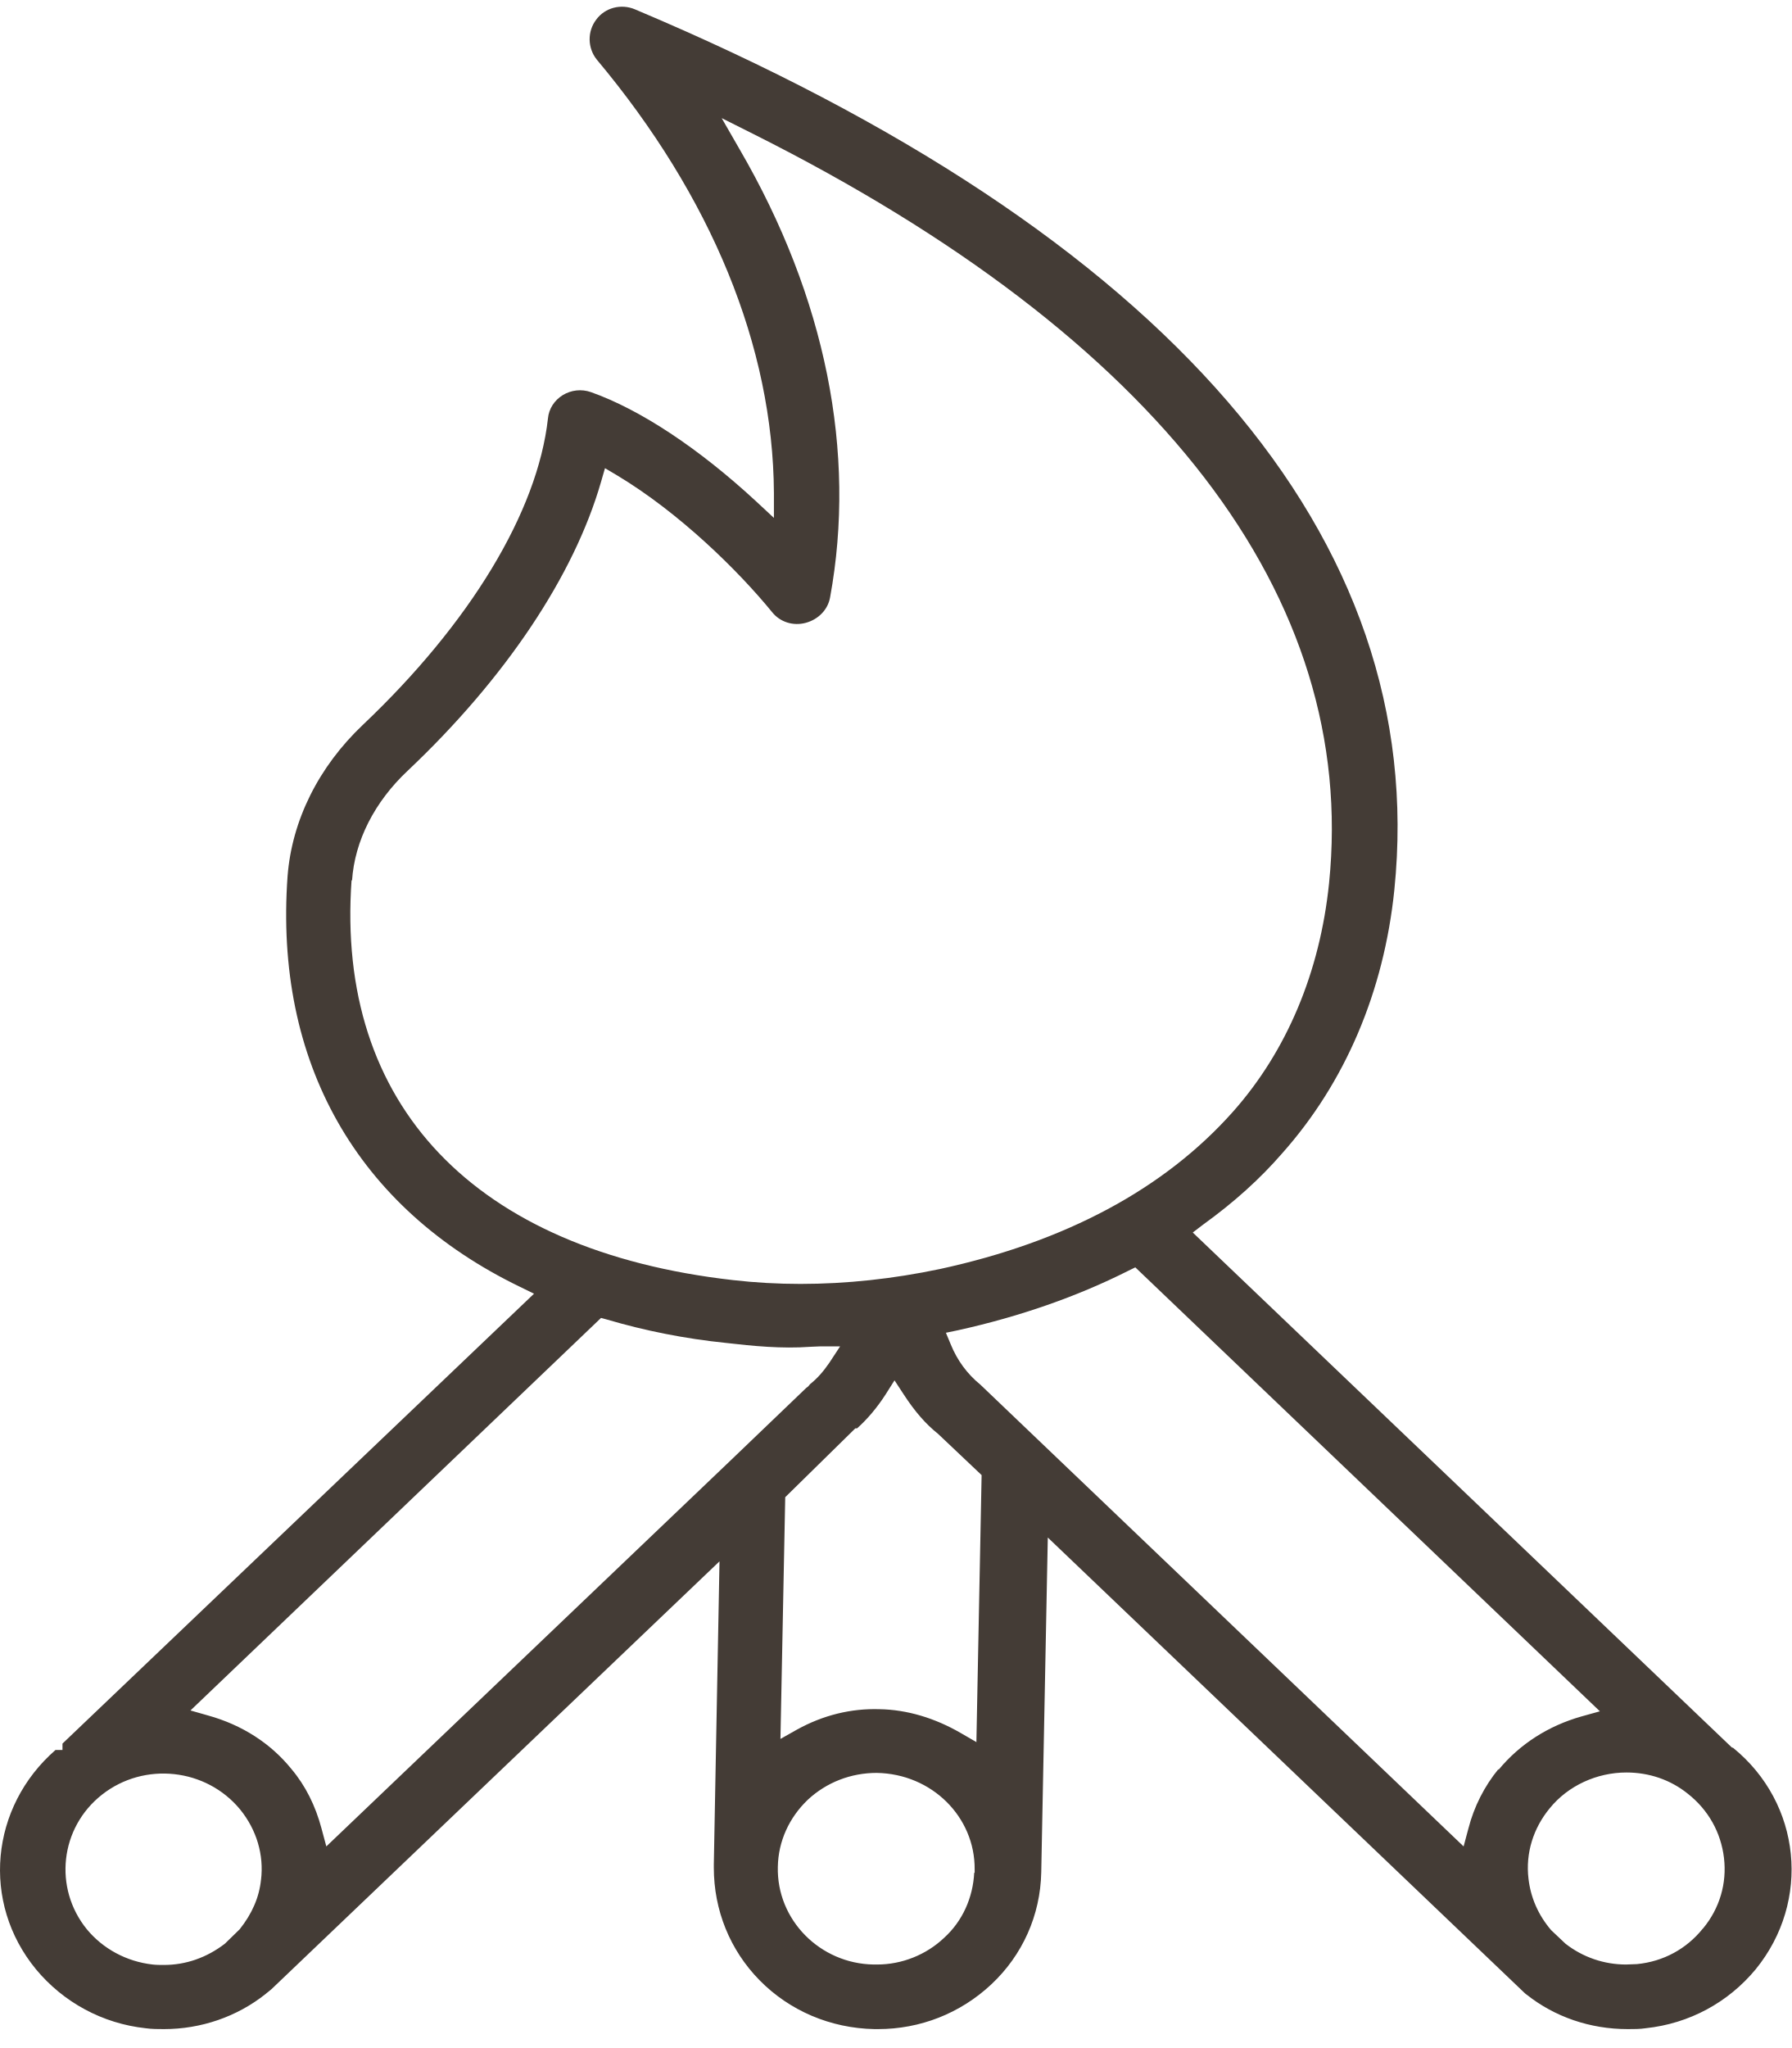
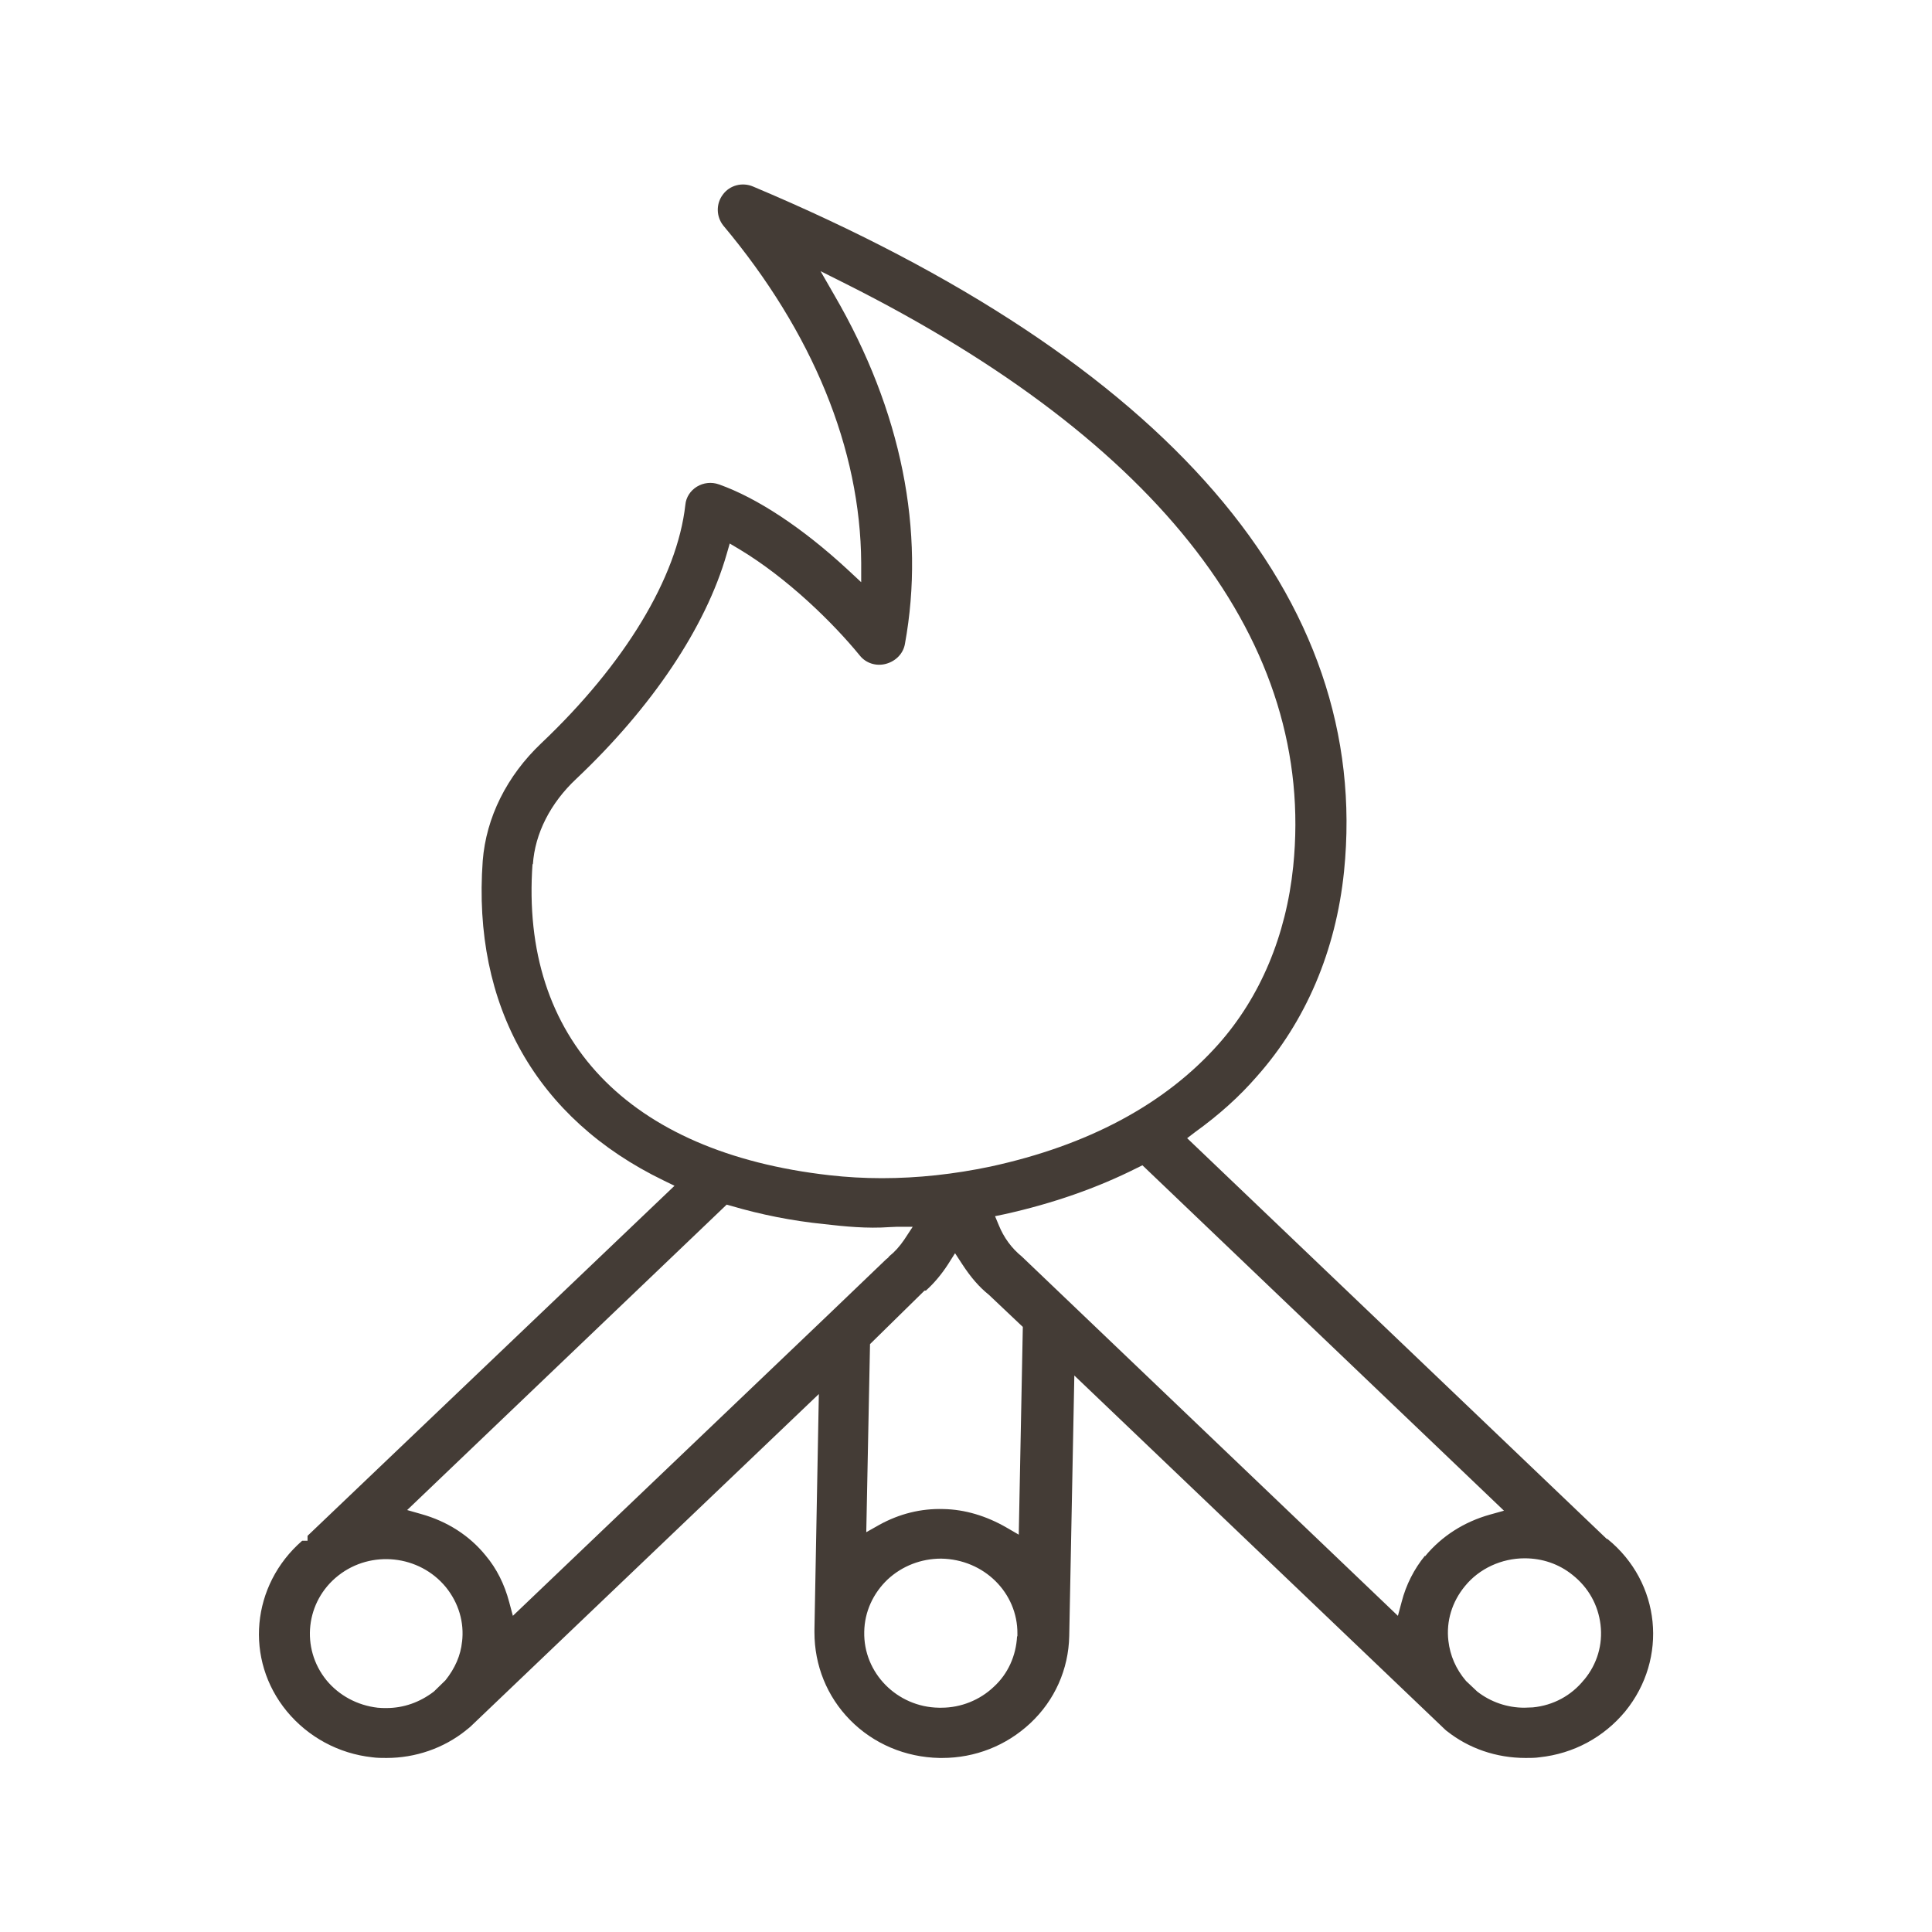
- <svg xmlns="http://www.w3.org/2000/svg" width="70" height="80" viewBox="0 0 70 80" fill="none">
-   <path d="M67.664 68.259L46.603 48.145L46.995 47.846C48.237 46.95 49.24 46.037 50.091 45.058C52.558 42.287 54.072 38.735 54.48 34.752C55.875 21.011 45.617 9.128 24.811 0.366C24.267 0.134 23.637 0.3 23.297 0.764C22.94 1.229 22.957 1.876 23.314 2.324C27.805 7.685 30.204 13.543 30.238 19.252V20.231L29.524 19.567C27.295 17.509 25.015 15.999 23.093 15.319C22.719 15.186 22.311 15.236 21.987 15.435C21.664 15.634 21.443 15.966 21.409 16.348C21.001 19.999 18.364 24.347 14.179 28.313C12.444 29.956 11.406 32.047 11.236 34.221C10.709 41.49 13.941 47.182 20.32 50.269L20.865 50.535L2.441 68.109V68.358H2.169C-0.383 70.582 -0.74 74.316 1.403 76.922C2.475 78.216 4.006 79.046 5.69 79.228C5.928 79.262 6.183 79.262 6.405 79.262C7.851 79.262 9.263 78.78 10.385 77.884C10.385 77.884 10.436 77.835 10.487 77.801L10.607 77.702L28.112 60.99L27.89 72.823V72.955C27.89 74.615 28.52 76.175 29.677 77.353C30.851 78.548 32.45 79.228 34.168 79.262H34.304C35.954 79.262 37.519 78.648 38.727 77.519C39.952 76.374 40.649 74.814 40.683 73.138L40.939 60.06L59.516 77.801C59.516 77.801 59.618 77.901 59.652 77.918C60.74 78.78 62.118 79.262 63.598 79.262C63.837 79.262 64.075 79.262 64.296 79.228C66.014 79.046 67.528 78.216 68.6 76.922C70.76 74.266 70.386 70.449 67.715 68.275L67.664 68.259ZM13.754 34.404C13.856 32.844 14.638 31.317 15.931 30.105C19.742 26.504 22.43 22.488 23.484 18.82L23.638 18.289L24.114 18.571C26.547 20.032 28.843 22.289 30.17 23.915C30.476 24.297 30.987 24.463 31.48 24.33C31.973 24.197 32.348 23.816 32.433 23.334C33.47 17.675 32.263 11.618 28.894 5.826L28.197 4.614L29.456 5.245C45.294 13.194 53.068 23.318 51.928 34.503C51.571 37.972 50.278 41.059 48.169 43.432C45.481 46.452 41.619 48.51 36.72 49.572C34.899 49.954 33.079 50.153 31.276 50.153C30.391 50.153 29.507 50.103 28.639 50.004C18.534 48.858 13.107 43.166 13.737 34.37L13.754 34.404ZM10.198 73.42C10.13 74.117 9.841 74.764 9.365 75.362L8.786 75.926C8.072 76.474 7.255 76.756 6.405 76.756C6.251 76.756 6.115 76.756 5.962 76.739C4.942 76.623 4.023 76.125 3.393 75.362C2.084 73.752 2.339 71.395 3.989 70.101C5.639 68.806 8.055 69.072 9.382 70.682C10.028 71.478 10.317 72.457 10.198 73.437V73.42ZM28.554 57.04L12.75 72.126L12.563 71.429C12.325 70.532 11.933 69.752 11.389 69.105C10.572 68.093 9.45 67.379 8.14 67.014L7.442 66.815L23.484 51.481L23.723 51.547C25.186 51.978 26.751 52.294 28.384 52.46C29.405 52.576 30.527 52.692 31.667 52.609C31.786 52.609 31.922 52.593 32.041 52.593H32.824L32.399 53.24C32.16 53.588 31.922 53.854 31.65 54.069L31.582 54.153C31.582 54.153 31.514 54.202 31.497 54.219L28.554 57.04ZM38.064 73.154C38.013 74.134 37.604 75.046 36.89 75.694C36.192 76.358 35.24 76.739 34.27 76.739C34.219 76.739 34.185 76.739 34.134 76.739C32.041 76.706 30.34 74.997 30.391 72.922C30.408 71.926 30.834 70.997 31.565 70.3C32.297 69.62 33.249 69.254 34.253 69.254C36.413 69.288 38.098 70.981 38.081 73.022V73.154H38.064ZM38.166 68.06L37.536 67.695C36.532 67.114 35.444 66.782 34.355 66.765C33.249 66.732 32.16 66.998 31.14 67.562L30.493 67.927L30.68 58.484L33.419 55.795H33.487C33.896 55.43 34.27 54.982 34.593 54.484L34.95 53.92L35.308 54.468C35.75 55.148 36.175 55.63 36.652 56.011L38.353 57.621L38.149 68.043L38.166 68.06ZM58.546 69.105C58.002 69.769 57.593 70.566 57.372 71.429L57.185 72.126L38.302 54.086C37.791 53.671 37.4 53.14 37.145 52.51L36.958 52.061L37.434 51.962C39.833 51.431 42.078 50.651 44.086 49.639L44.358 49.506L62.51 66.848L61.795 67.047C60.502 67.412 59.379 68.126 58.546 69.138V69.105ZM66.524 75.345C65.895 76.125 64.993 76.623 63.956 76.723C63.819 76.723 63.666 76.739 63.53 76.739C62.68 76.739 61.846 76.457 61.166 75.926L60.604 75.395C60.094 74.797 59.805 74.117 59.72 73.387C59.601 72.391 59.907 71.412 60.553 70.632C61.268 69.752 62.391 69.238 63.547 69.238C64.432 69.238 65.266 69.52 65.946 70.068C66.746 70.698 67.239 71.578 67.358 72.574C67.477 73.569 67.188 74.549 66.541 75.329L66.524 75.345Z" fill="#443C36" />
+ <svg xmlns="http://www.w3.org/2000/svg" width="97" height="97" viewBox="0 0 97 97" fill="none">
+   <path d="M80.664 77.259L59.603 57.145L59.995 56.846C61.237 55.95 62.24 55.037 63.091 54.058C65.558 51.287 67.072 47.735 67.48 43.752C68.875 30.011 58.617 18.128 37.811 9.366C37.267 9.134 36.638 9.3 36.297 9.764C35.94 10.229 35.957 10.876 36.314 11.324C40.805 16.685 43.204 22.543 43.238 28.252V29.231L42.524 28.567C40.295 26.509 38.016 24.999 36.093 24.319C35.719 24.186 35.311 24.236 34.987 24.435C34.664 24.634 34.443 24.966 34.409 25.348C34.001 28.999 31.364 33.347 27.179 37.313C25.444 38.956 24.406 41.047 24.236 43.221C23.709 50.49 26.941 56.182 33.32 59.269L33.865 59.535L15.441 77.109V77.358H15.169C12.617 79.582 12.26 83.316 14.403 85.922C15.475 87.216 17.006 88.046 18.69 88.228C18.928 88.262 19.183 88.262 19.404 88.262C20.851 88.262 22.262 87.78 23.385 86.884C23.385 86.884 23.436 86.835 23.487 86.801L23.607 86.702L41.112 69.99L40.891 81.823V81.955C40.891 83.615 41.52 85.175 42.677 86.353C43.851 87.548 45.45 88.228 47.168 88.262H47.304C48.954 88.262 50.519 87.648 51.727 86.519C52.952 85.374 53.649 83.814 53.683 82.138L53.939 69.061L72.516 86.801C72.516 86.801 72.618 86.901 72.652 86.918C73.74 87.78 75.118 88.262 76.598 88.262C76.837 88.262 77.075 88.262 77.296 88.228C79.014 88.046 80.528 87.216 81.6 85.922C83.76 83.266 83.386 79.449 80.715 77.275L80.664 77.259ZM26.754 43.404C26.856 41.844 27.638 40.317 28.931 39.105C32.742 35.504 35.43 31.488 36.484 27.82L36.638 27.289L37.114 27.571C39.547 29.032 41.843 31.289 43.17 32.915C43.476 33.297 43.987 33.463 44.48 33.33C44.973 33.197 45.348 32.816 45.433 32.334C46.47 26.675 45.263 20.618 41.894 14.826L41.197 13.614L42.456 14.245C58.294 22.194 66.068 32.318 64.928 43.503C64.571 46.972 63.278 50.059 61.169 52.432C58.481 55.452 54.619 57.51 49.72 58.572C47.899 58.954 46.079 59.153 44.276 59.153C43.391 59.153 42.507 59.103 41.639 59.004C31.534 57.858 26.107 52.166 26.737 43.37L26.754 43.404ZM23.198 82.42C23.13 83.117 22.841 83.764 22.365 84.362L21.786 84.926C21.072 85.474 20.255 85.756 19.404 85.756C19.251 85.756 19.115 85.756 18.962 85.739C17.942 85.623 17.023 85.125 16.393 84.362C15.084 82.752 15.339 80.395 16.989 79.101C18.639 77.806 21.055 78.072 22.382 79.682C23.028 80.478 23.317 81.457 23.198 82.437V82.42ZM41.554 66.04L25.75 81.126L25.563 80.429C25.325 79.532 24.933 78.752 24.389 78.105C23.572 77.093 22.45 76.379 21.14 76.014L20.442 75.815L36.484 60.481L36.723 60.547C38.186 60.978 39.751 61.294 41.384 61.46C42.405 61.576 43.527 61.692 44.667 61.609C44.786 61.609 44.922 61.593 45.041 61.593H45.824L45.399 62.24C45.16 62.588 44.922 62.854 44.65 63.069L44.582 63.153C44.582 63.153 44.514 63.202 44.497 63.219L41.554 66.04ZM51.064 82.154C51.013 83.134 50.604 84.046 49.89 84.694C49.192 85.358 48.24 85.739 47.27 85.739C47.219 85.739 47.185 85.739 47.134 85.739C45.041 85.706 43.34 83.997 43.391 81.922C43.408 80.926 43.834 79.997 44.565 79.3C45.297 78.62 46.249 78.254 47.253 78.254C49.413 78.288 51.098 79.981 51.081 82.022V82.154H51.064ZM51.166 77.06L50.536 76.695C49.532 76.114 48.444 75.782 47.355 75.765C46.249 75.732 45.16 75.998 44.14 76.562L43.493 76.927L43.681 67.484L46.419 64.796H46.487C46.896 64.43 47.27 63.982 47.593 63.484L47.95 62.92L48.308 63.468C48.75 64.148 49.175 64.629 49.652 65.011L51.353 66.621L51.149 77.043L51.166 77.06ZM71.546 78.105C71.001 78.769 70.593 79.566 70.372 80.429L70.185 81.126L51.302 63.086C50.791 62.671 50.4 62.14 50.145 61.51L49.958 61.061L50.434 60.962C52.833 60.431 55.078 59.651 57.086 58.639L57.358 58.506L75.51 75.848L74.795 76.047C73.502 76.412 72.379 77.126 71.546 78.138V78.105ZM79.524 84.345C78.895 85.125 77.993 85.623 76.956 85.723C76.82 85.723 76.666 85.739 76.53 85.739C75.68 85.739 74.846 85.457 74.166 84.926L73.604 84.395C73.094 83.797 72.805 83.117 72.72 82.387C72.601 81.391 72.907 80.412 73.553 79.632C74.268 78.752 75.391 78.238 76.547 78.238C77.432 78.238 78.266 78.52 78.946 79.068C79.746 79.698 80.239 80.578 80.358 81.574C80.477 82.569 80.188 83.549 79.541 84.329L79.524 84.345Z" fill="#443C36" />
</svg>
